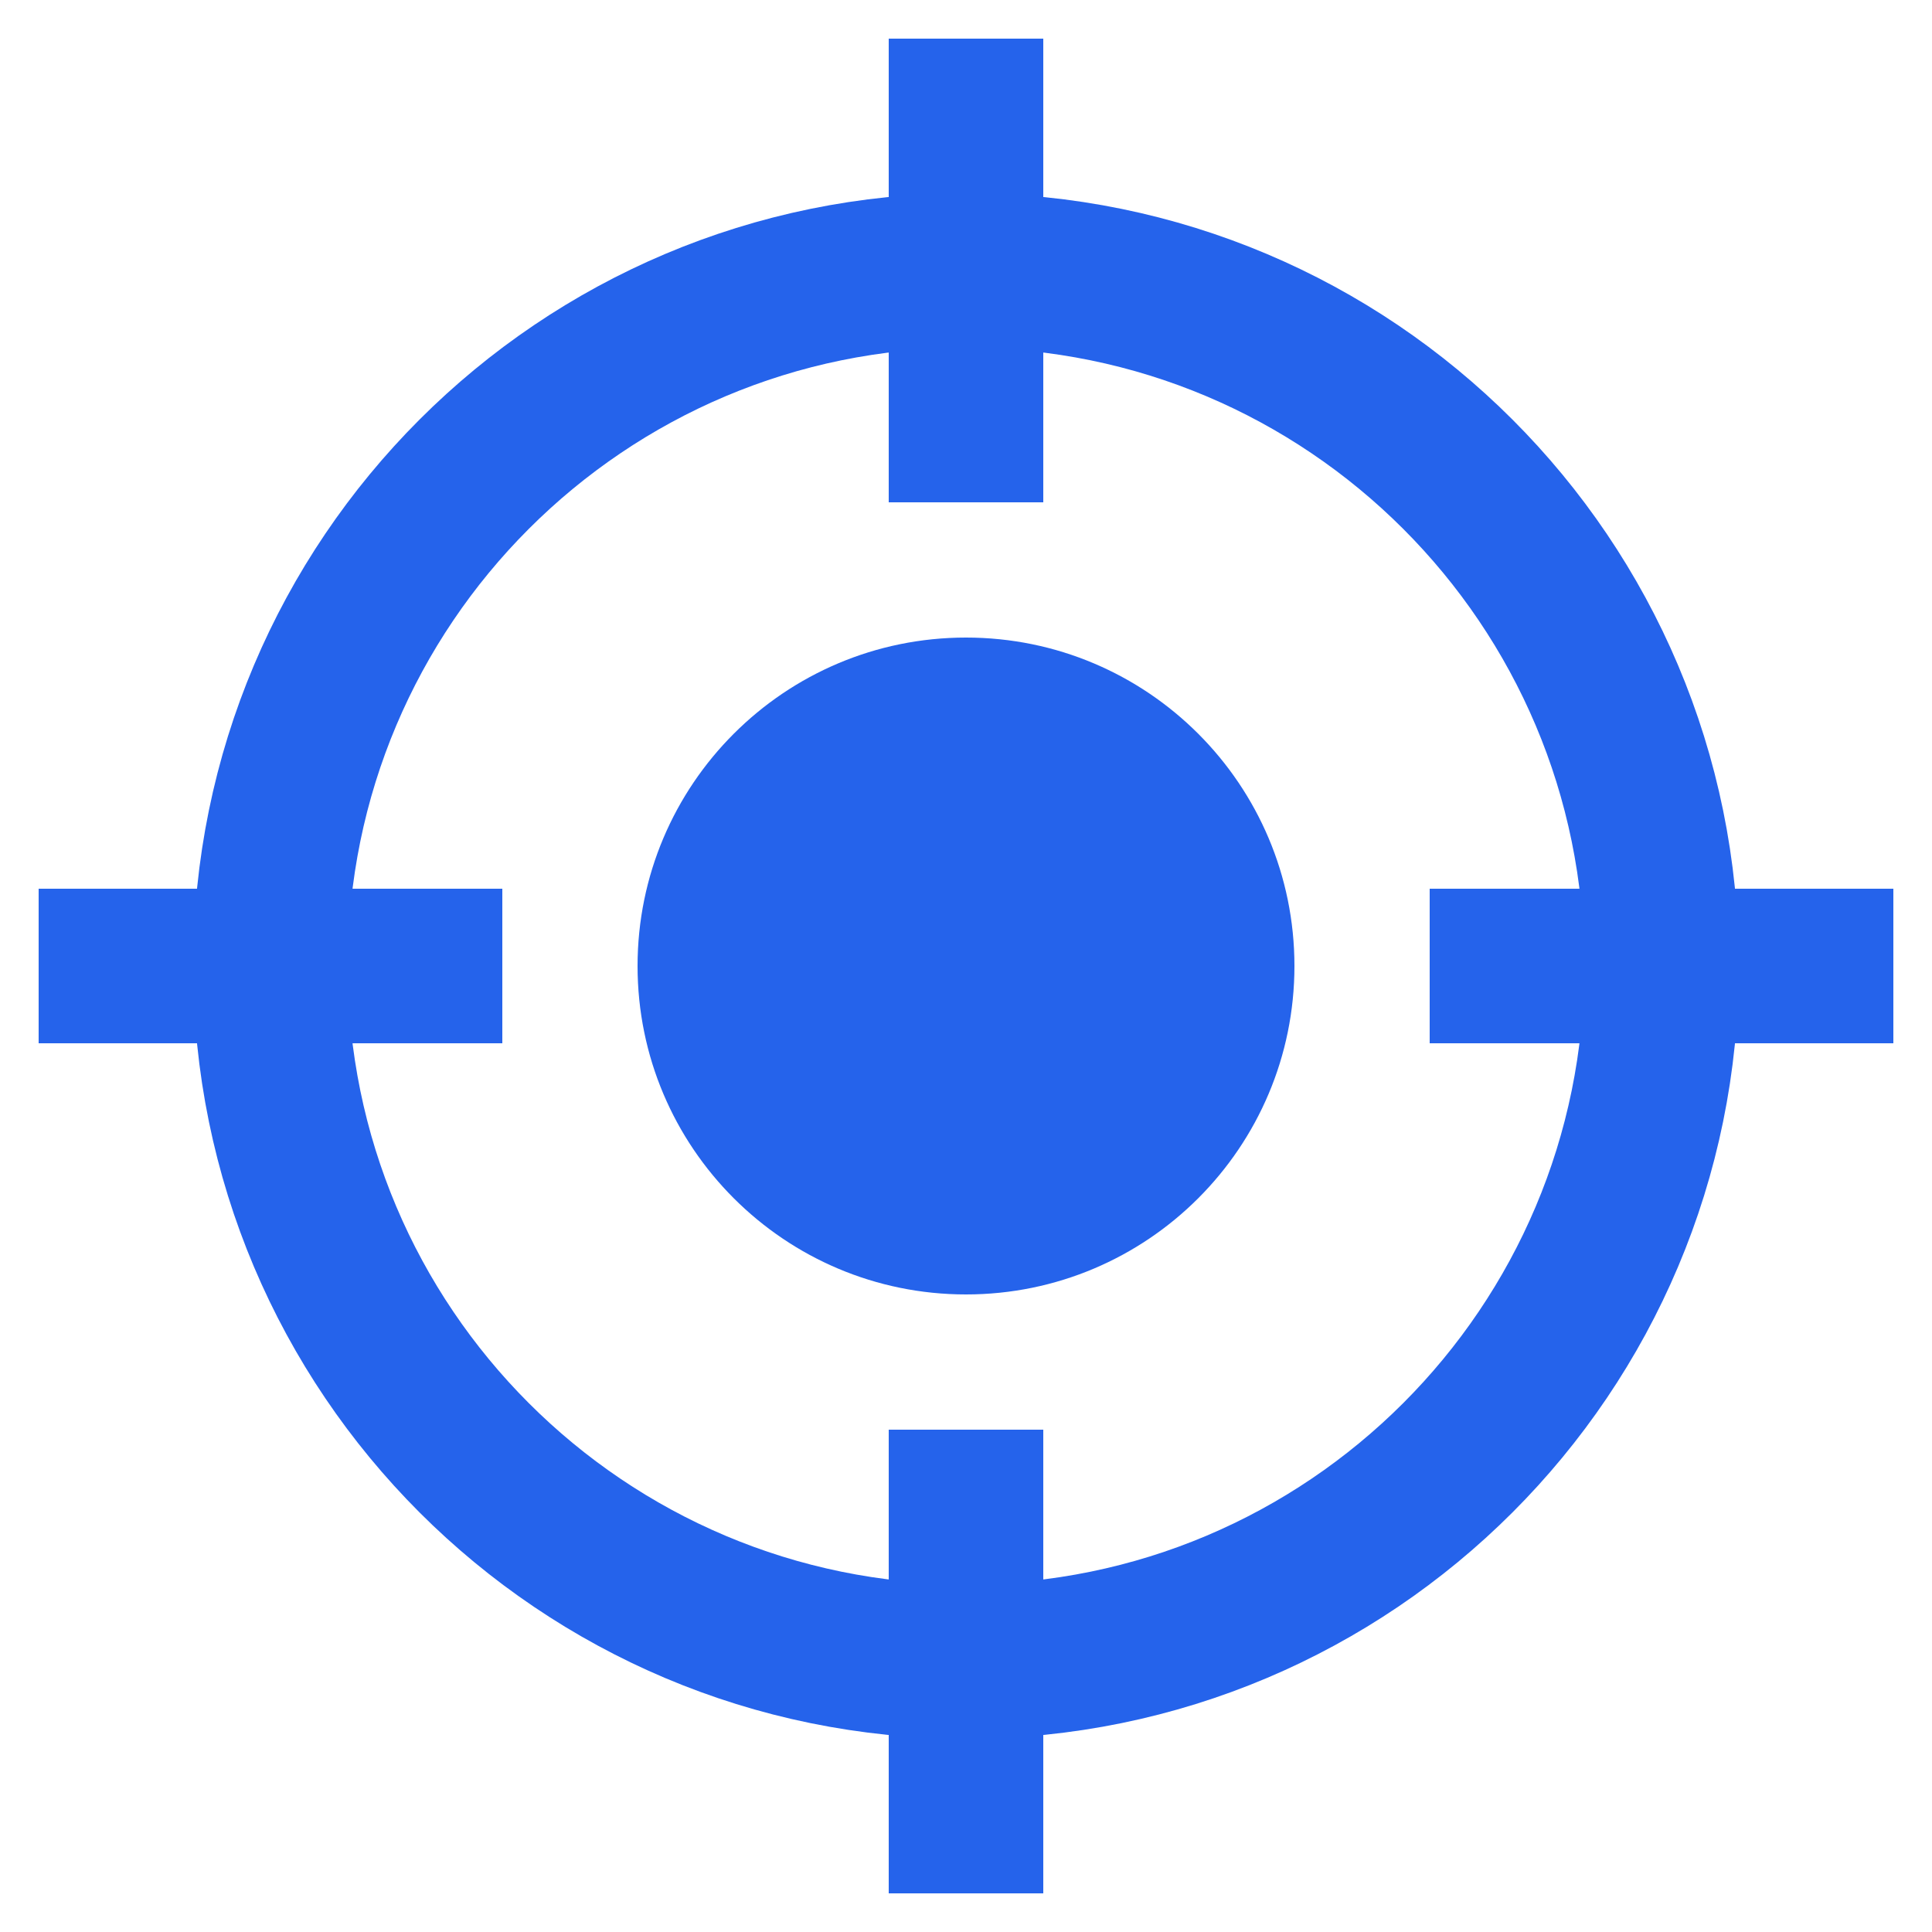
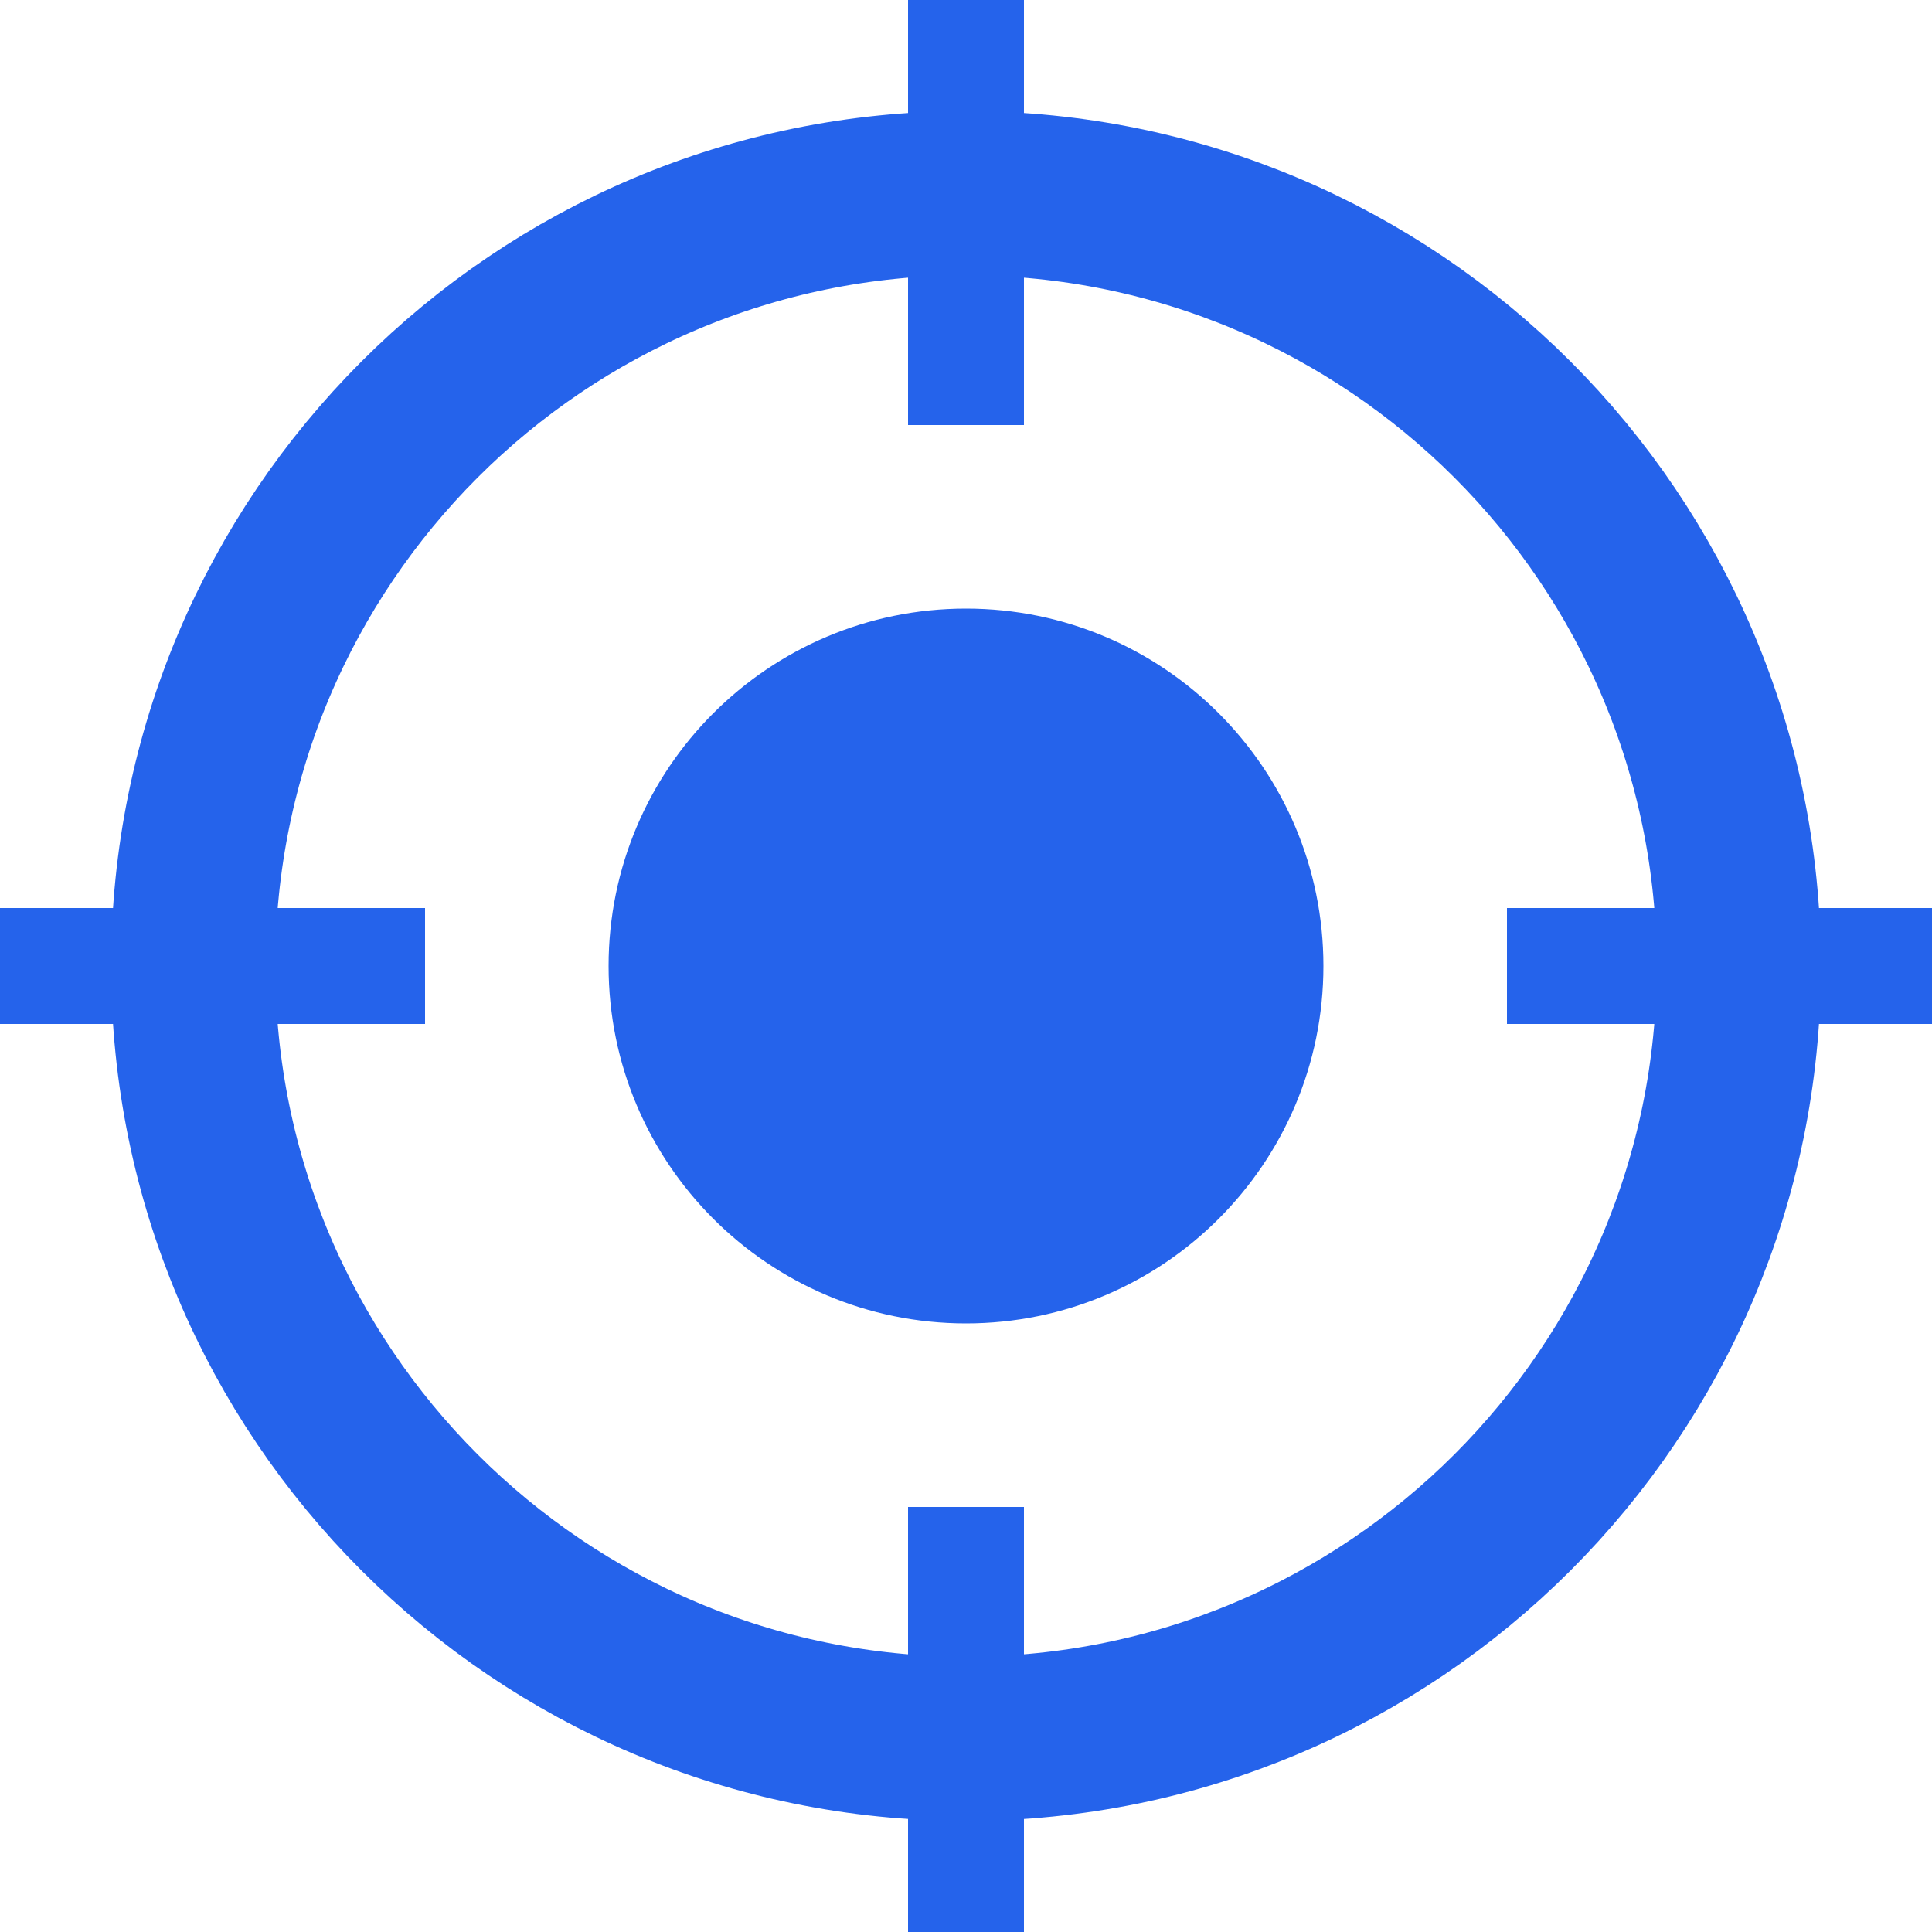
<svg xmlns="http://www.w3.org/2000/svg" viewBox="0 0 100 100" width="100" height="100">
-   <circle cx="50" cy="50" r="36" fill="none" stroke="#2563EB" stroke-width="8" />
-   <rect x="46" y="2" width="8" height="24" fill="#2563EB" />
-   <rect x="46" y="74" width="8" height="24" fill="#2563EB" />
-   <rect x="2" y="46" width="24" height="8" fill="#2563EB" />
-   <rect x="74" y="46" width="24" height="8" fill="#2563EB" />
-   <circle cx="50" cy="50" r="17" fill="#2563EB" />
+   <circle cx="50" cy="50" r="40" fill="none" stroke="#2563EB" stroke-width="8.5" />
+   <rect x="47" y="0" width="6" height="22" fill="#2563EB" />
+   <rect x="47" y="78" width="6" height="22" fill="#2563EB" />
+   <rect x="0" y="47" width="22" height="6" fill="#2563EB" />
+   <rect x="78" y="47" width="22" height="6" fill="#2563EB" />
+   <circle cx="50" cy="50" r="18.5" fill="#2563EB" />
</svg>
